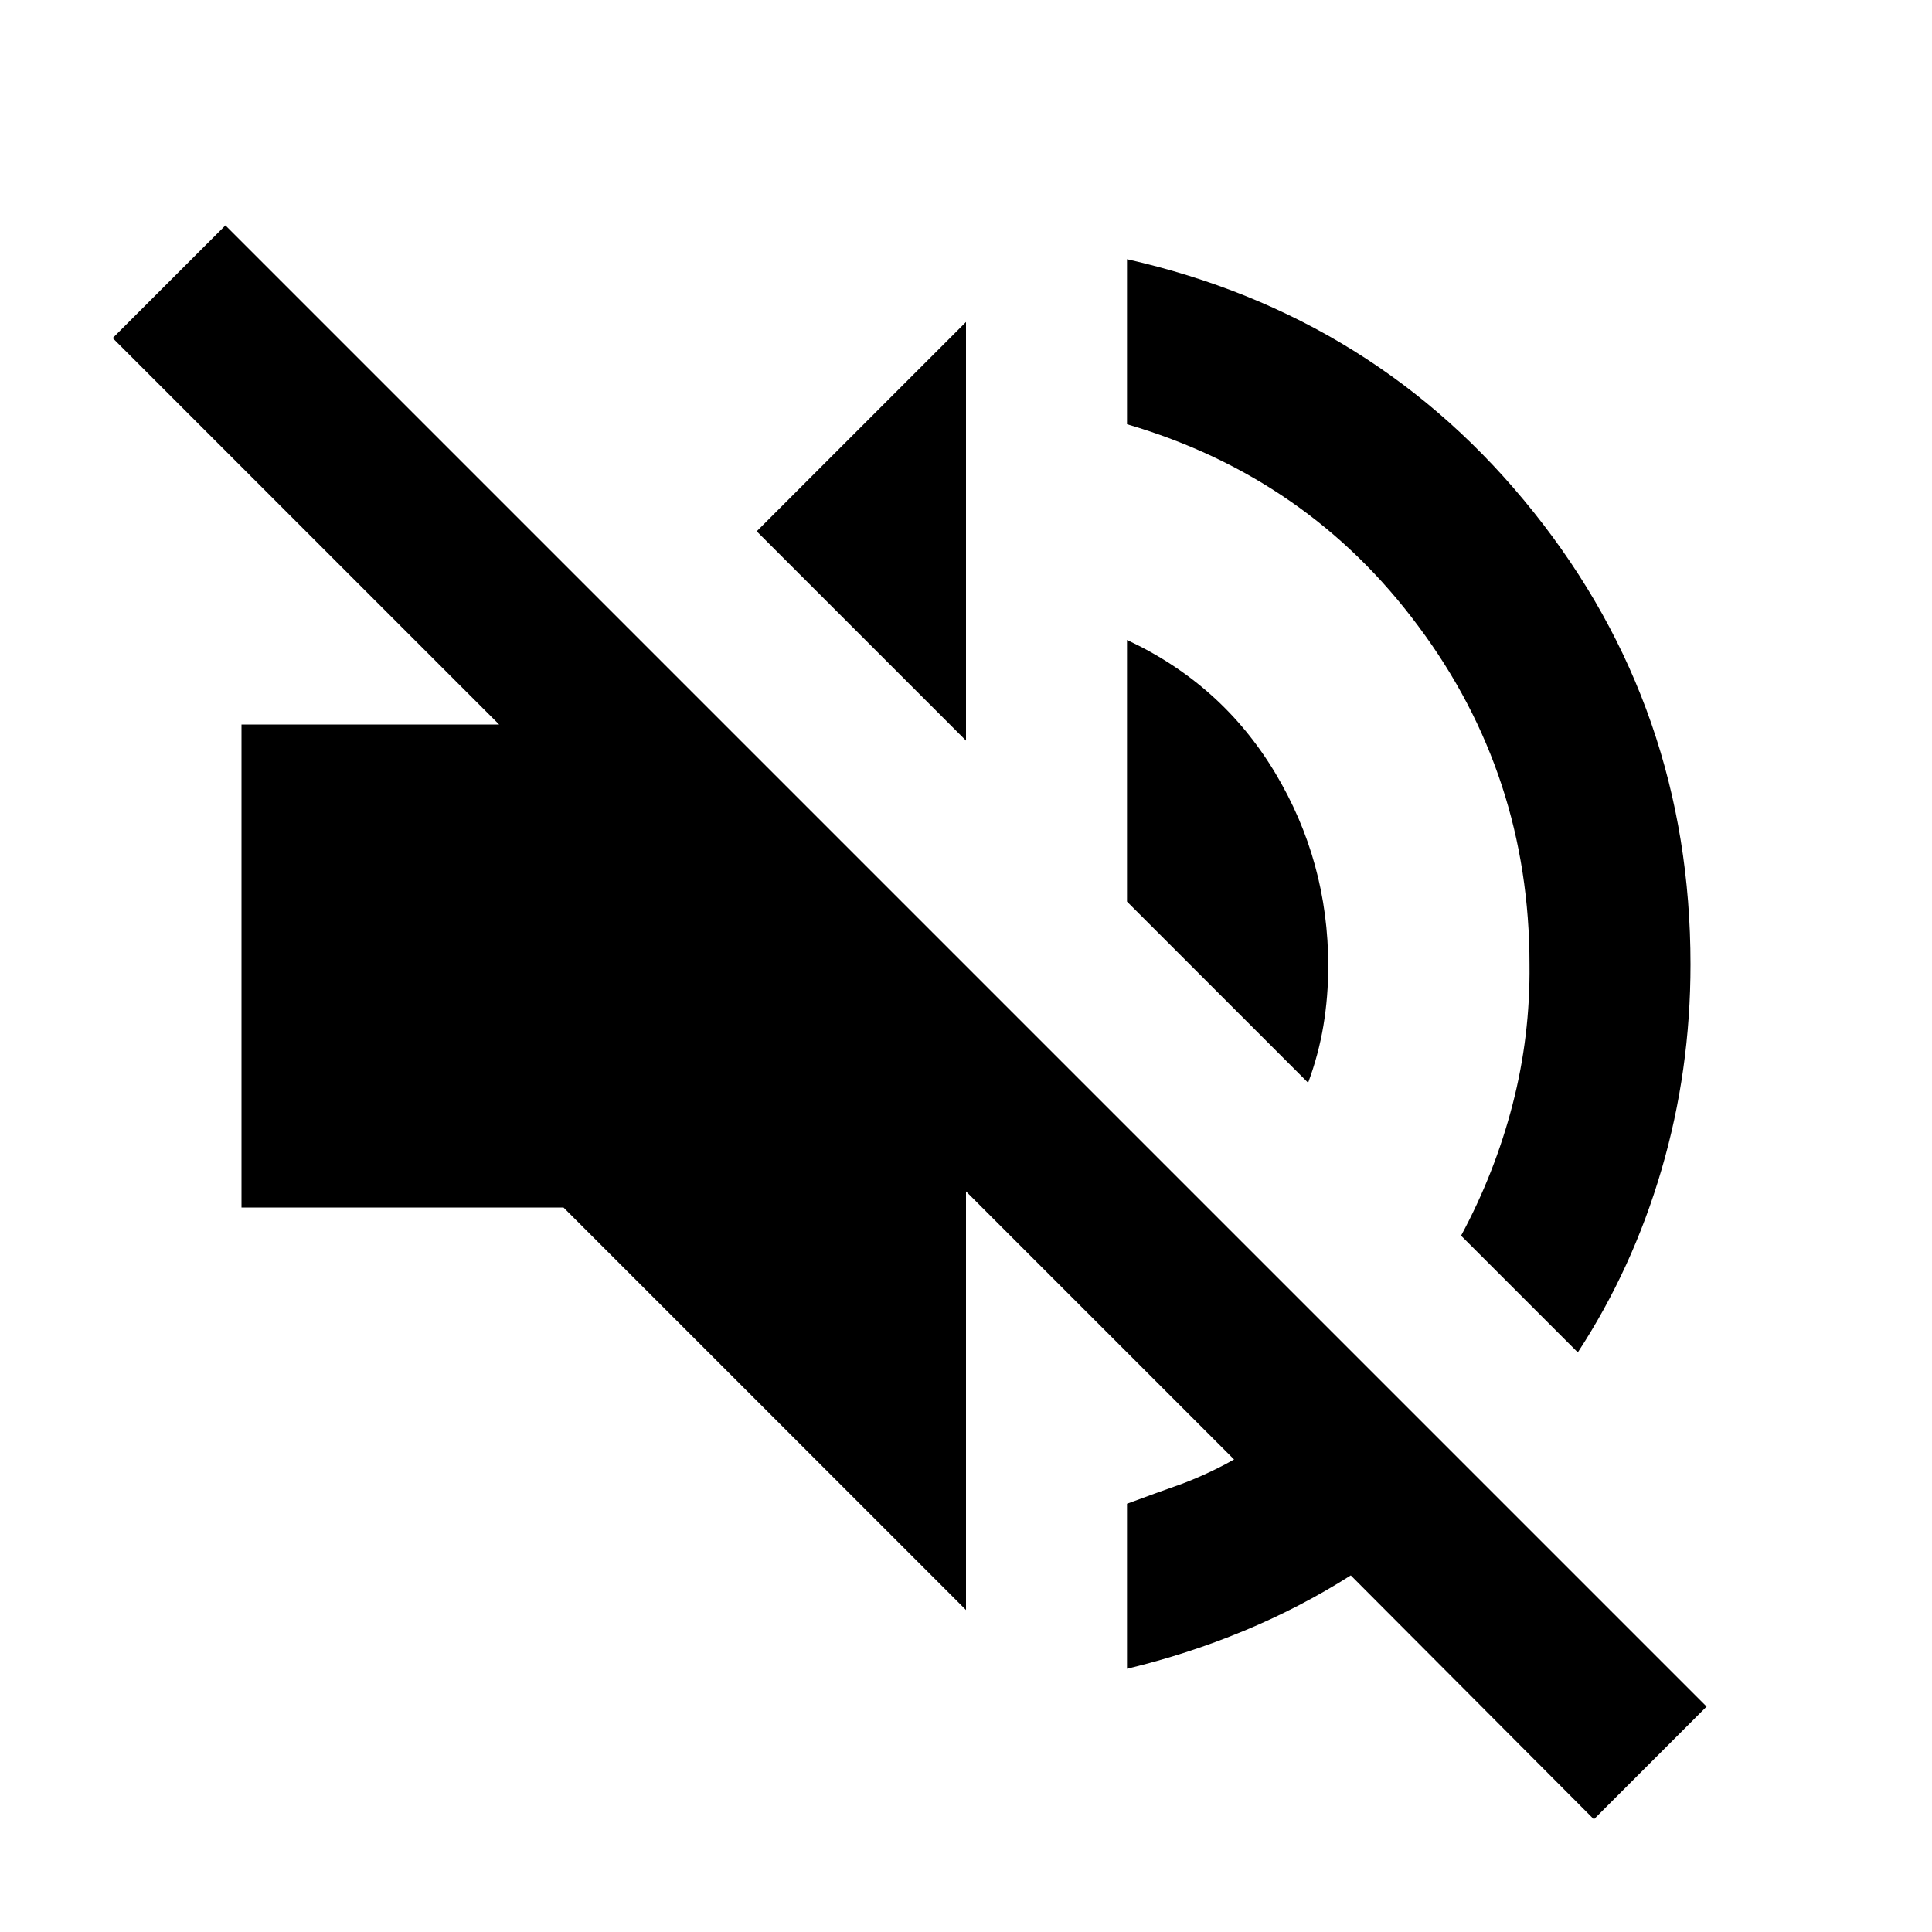
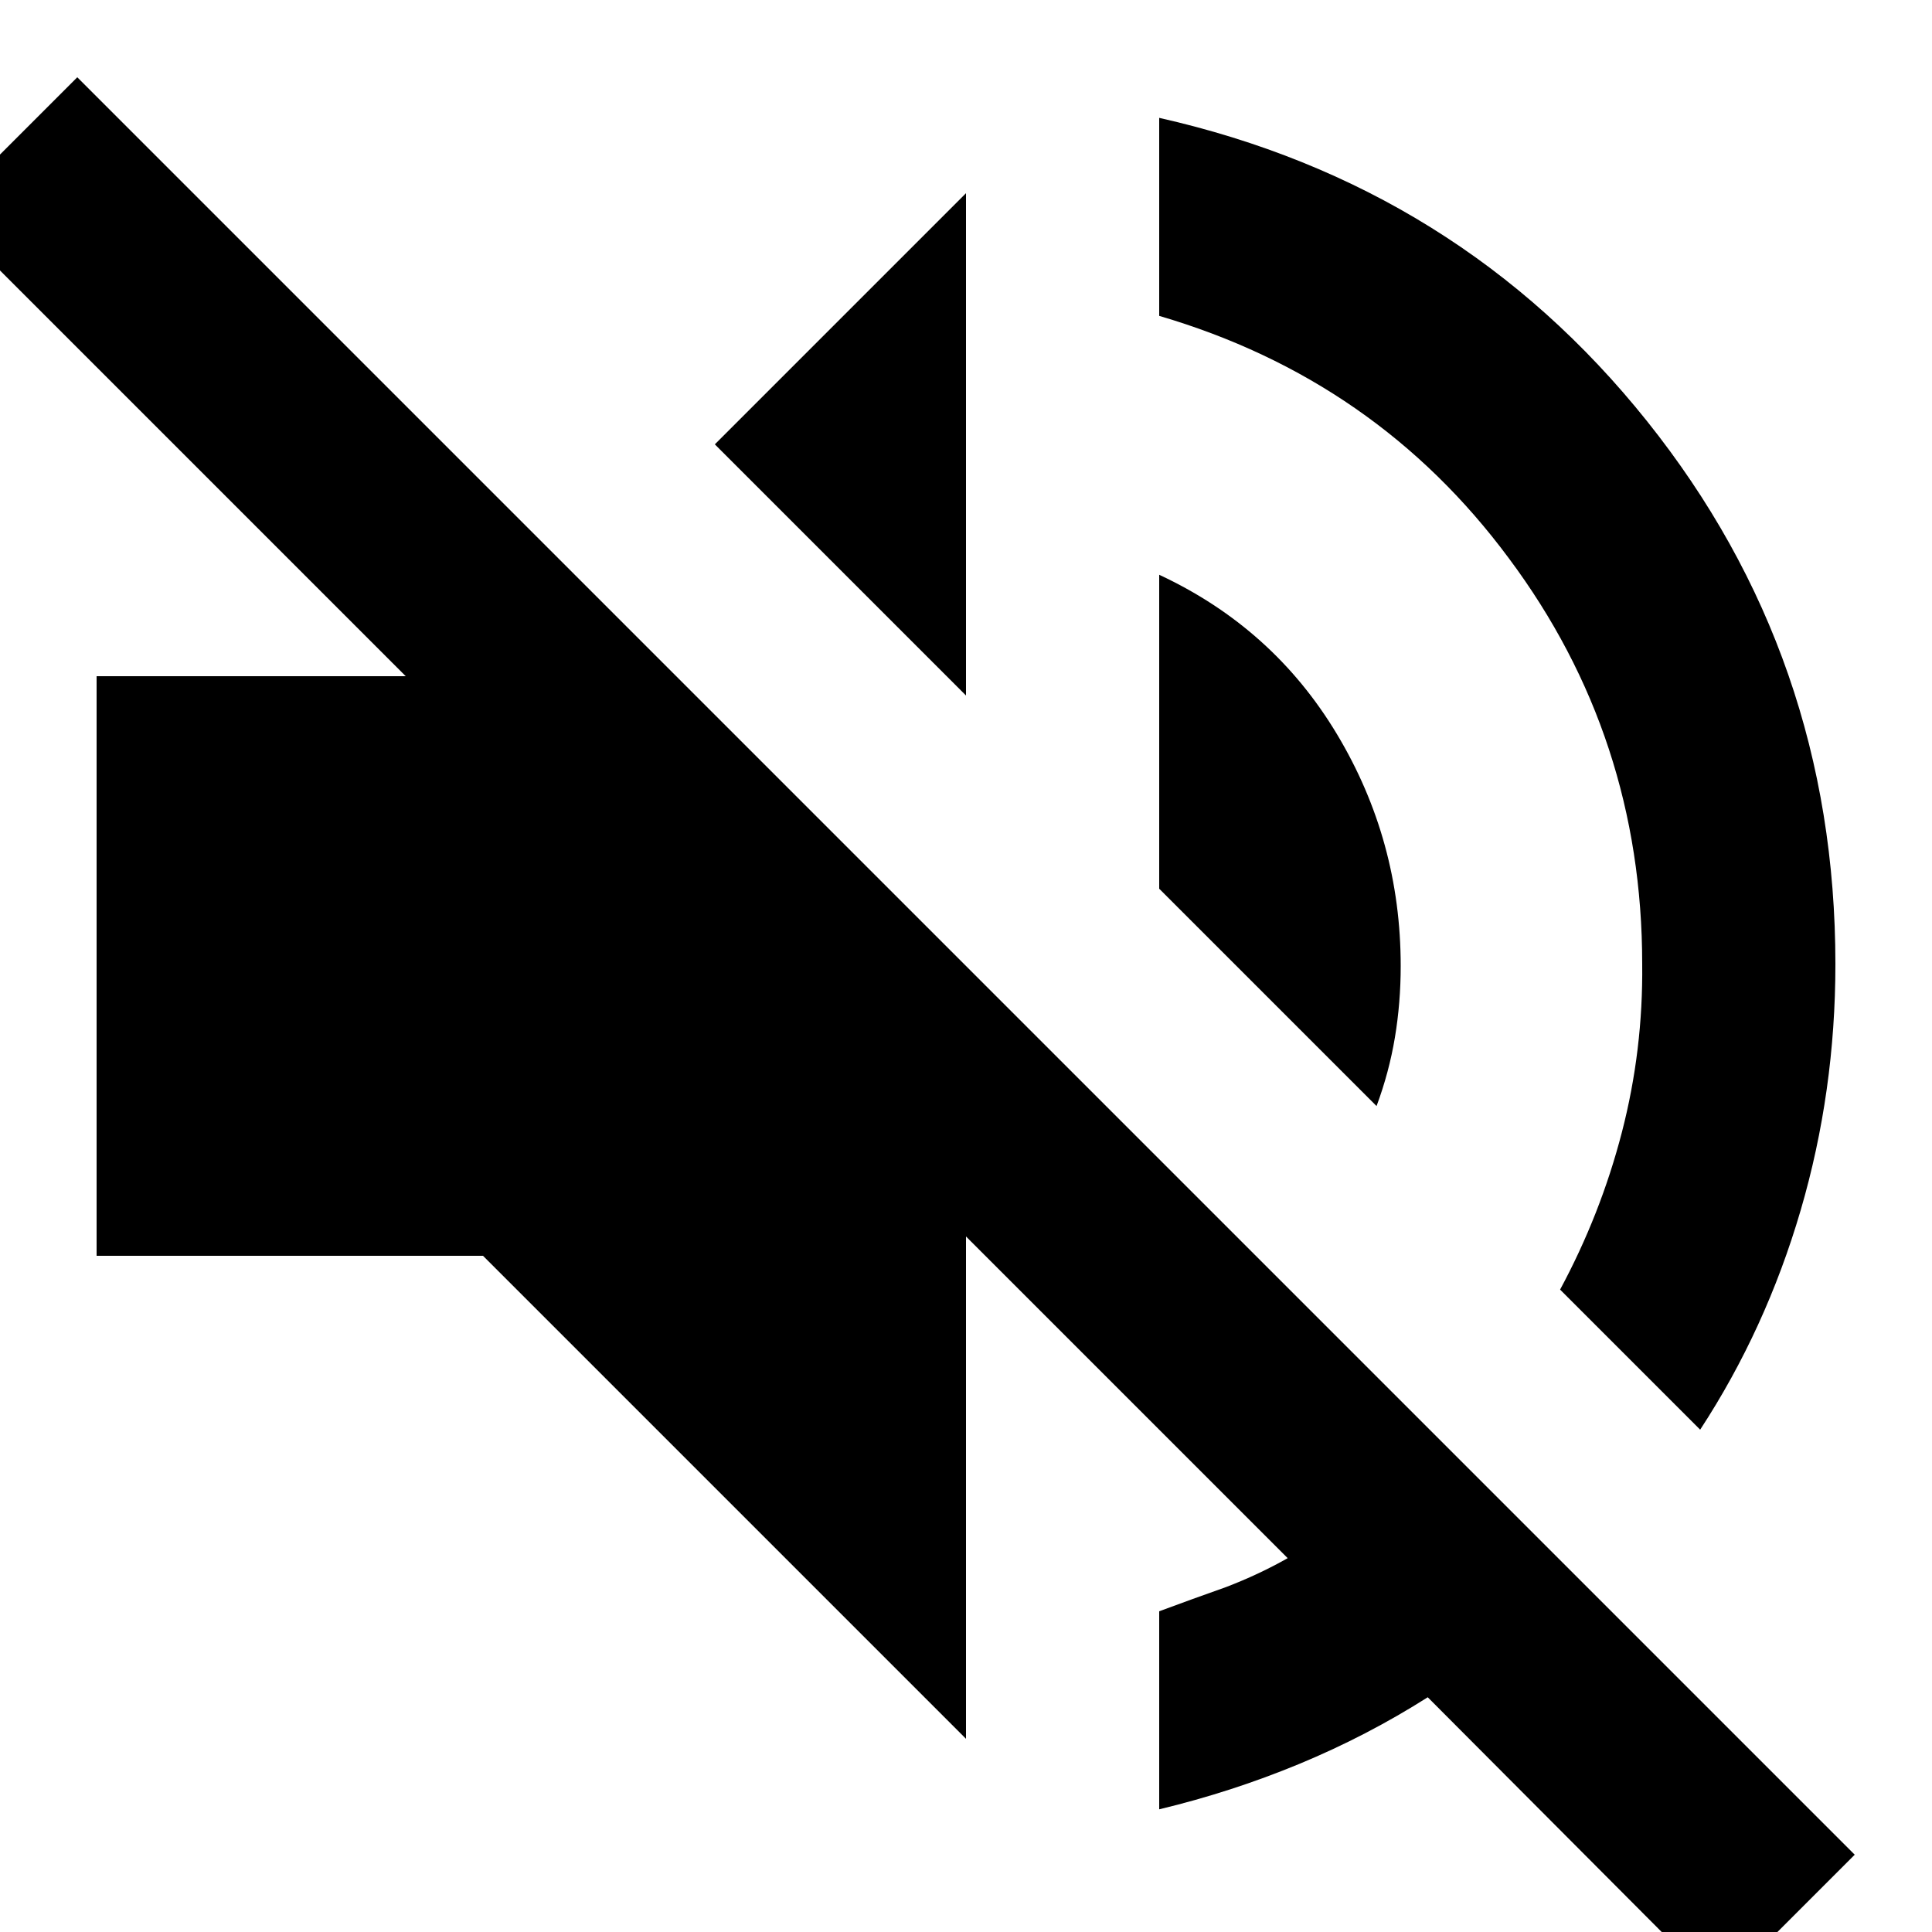
- <svg xmlns="http://www.w3.org/2000/svg" viewBox="0 0 24 24" height="24px" width="24px" fill="currentColor">
+ <svg xmlns="http://www.w3.org/2000/svg" viewBox="2 2 20 20" height="24px" width="24px" fill="currentColor">
  <path d="M19.8,22.6l-3.02-3.03q-0.63,0.4-1.33,0.69T14,20.73V18.68q0.35-0.13 0.69-0.25q0.34-0.13 0.64-0.3L12,14.8V20L7,15H3V9H6.2L1.4,4.2L2.8,2.8L21.2,21.2l-1.4,1.4Zm-0.2-5.8l-1.45-1.45q0.42-0.78 0.64-1.63T19,11.98q0-2.35-1.38-4.2Q16.25,5.93 14,5.27V3.22q3.1,0.7 5.05,3.14T21,11.98q0,1.32-0.36,2.55T19.6,16.8Zm-3.35-3.35L14,11.2V7.95Q15.18,8.5 15.84,9.6T16.5,12q0,0.38-0.06,0.74t-0.19,0.71ZM12,9.2L9.4,6.6L12,4V9.2Z" />
</svg>
